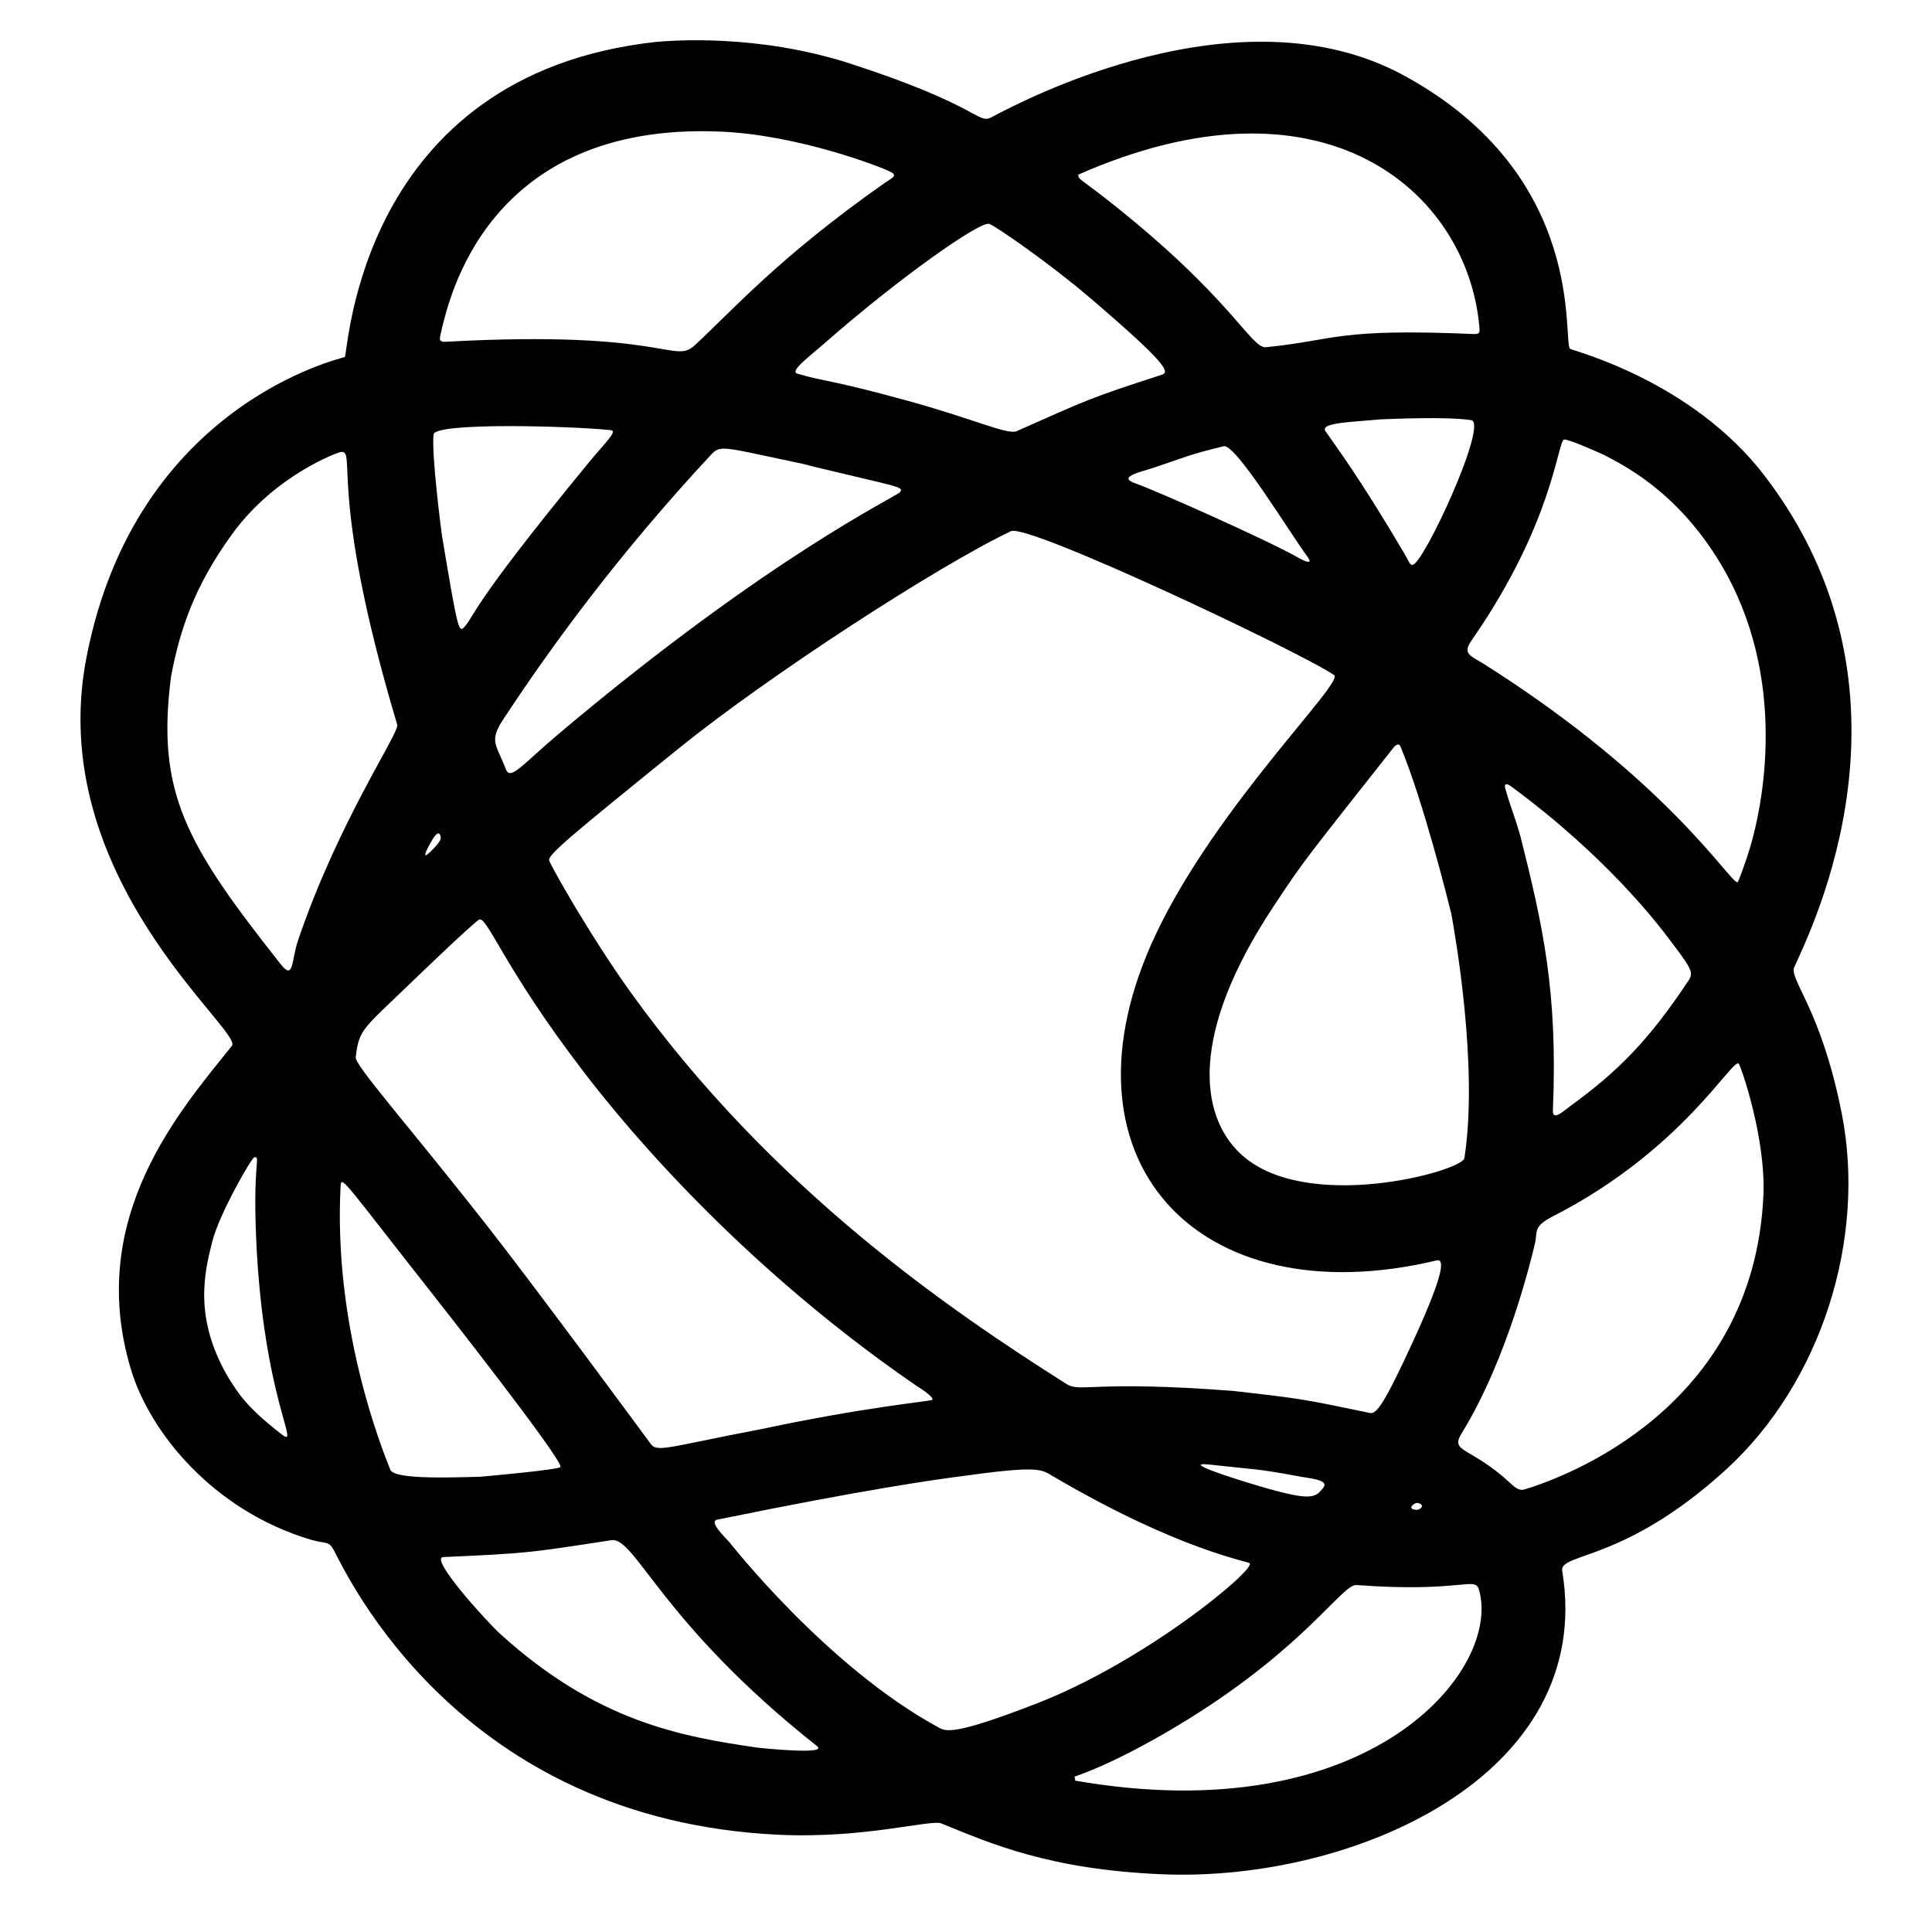
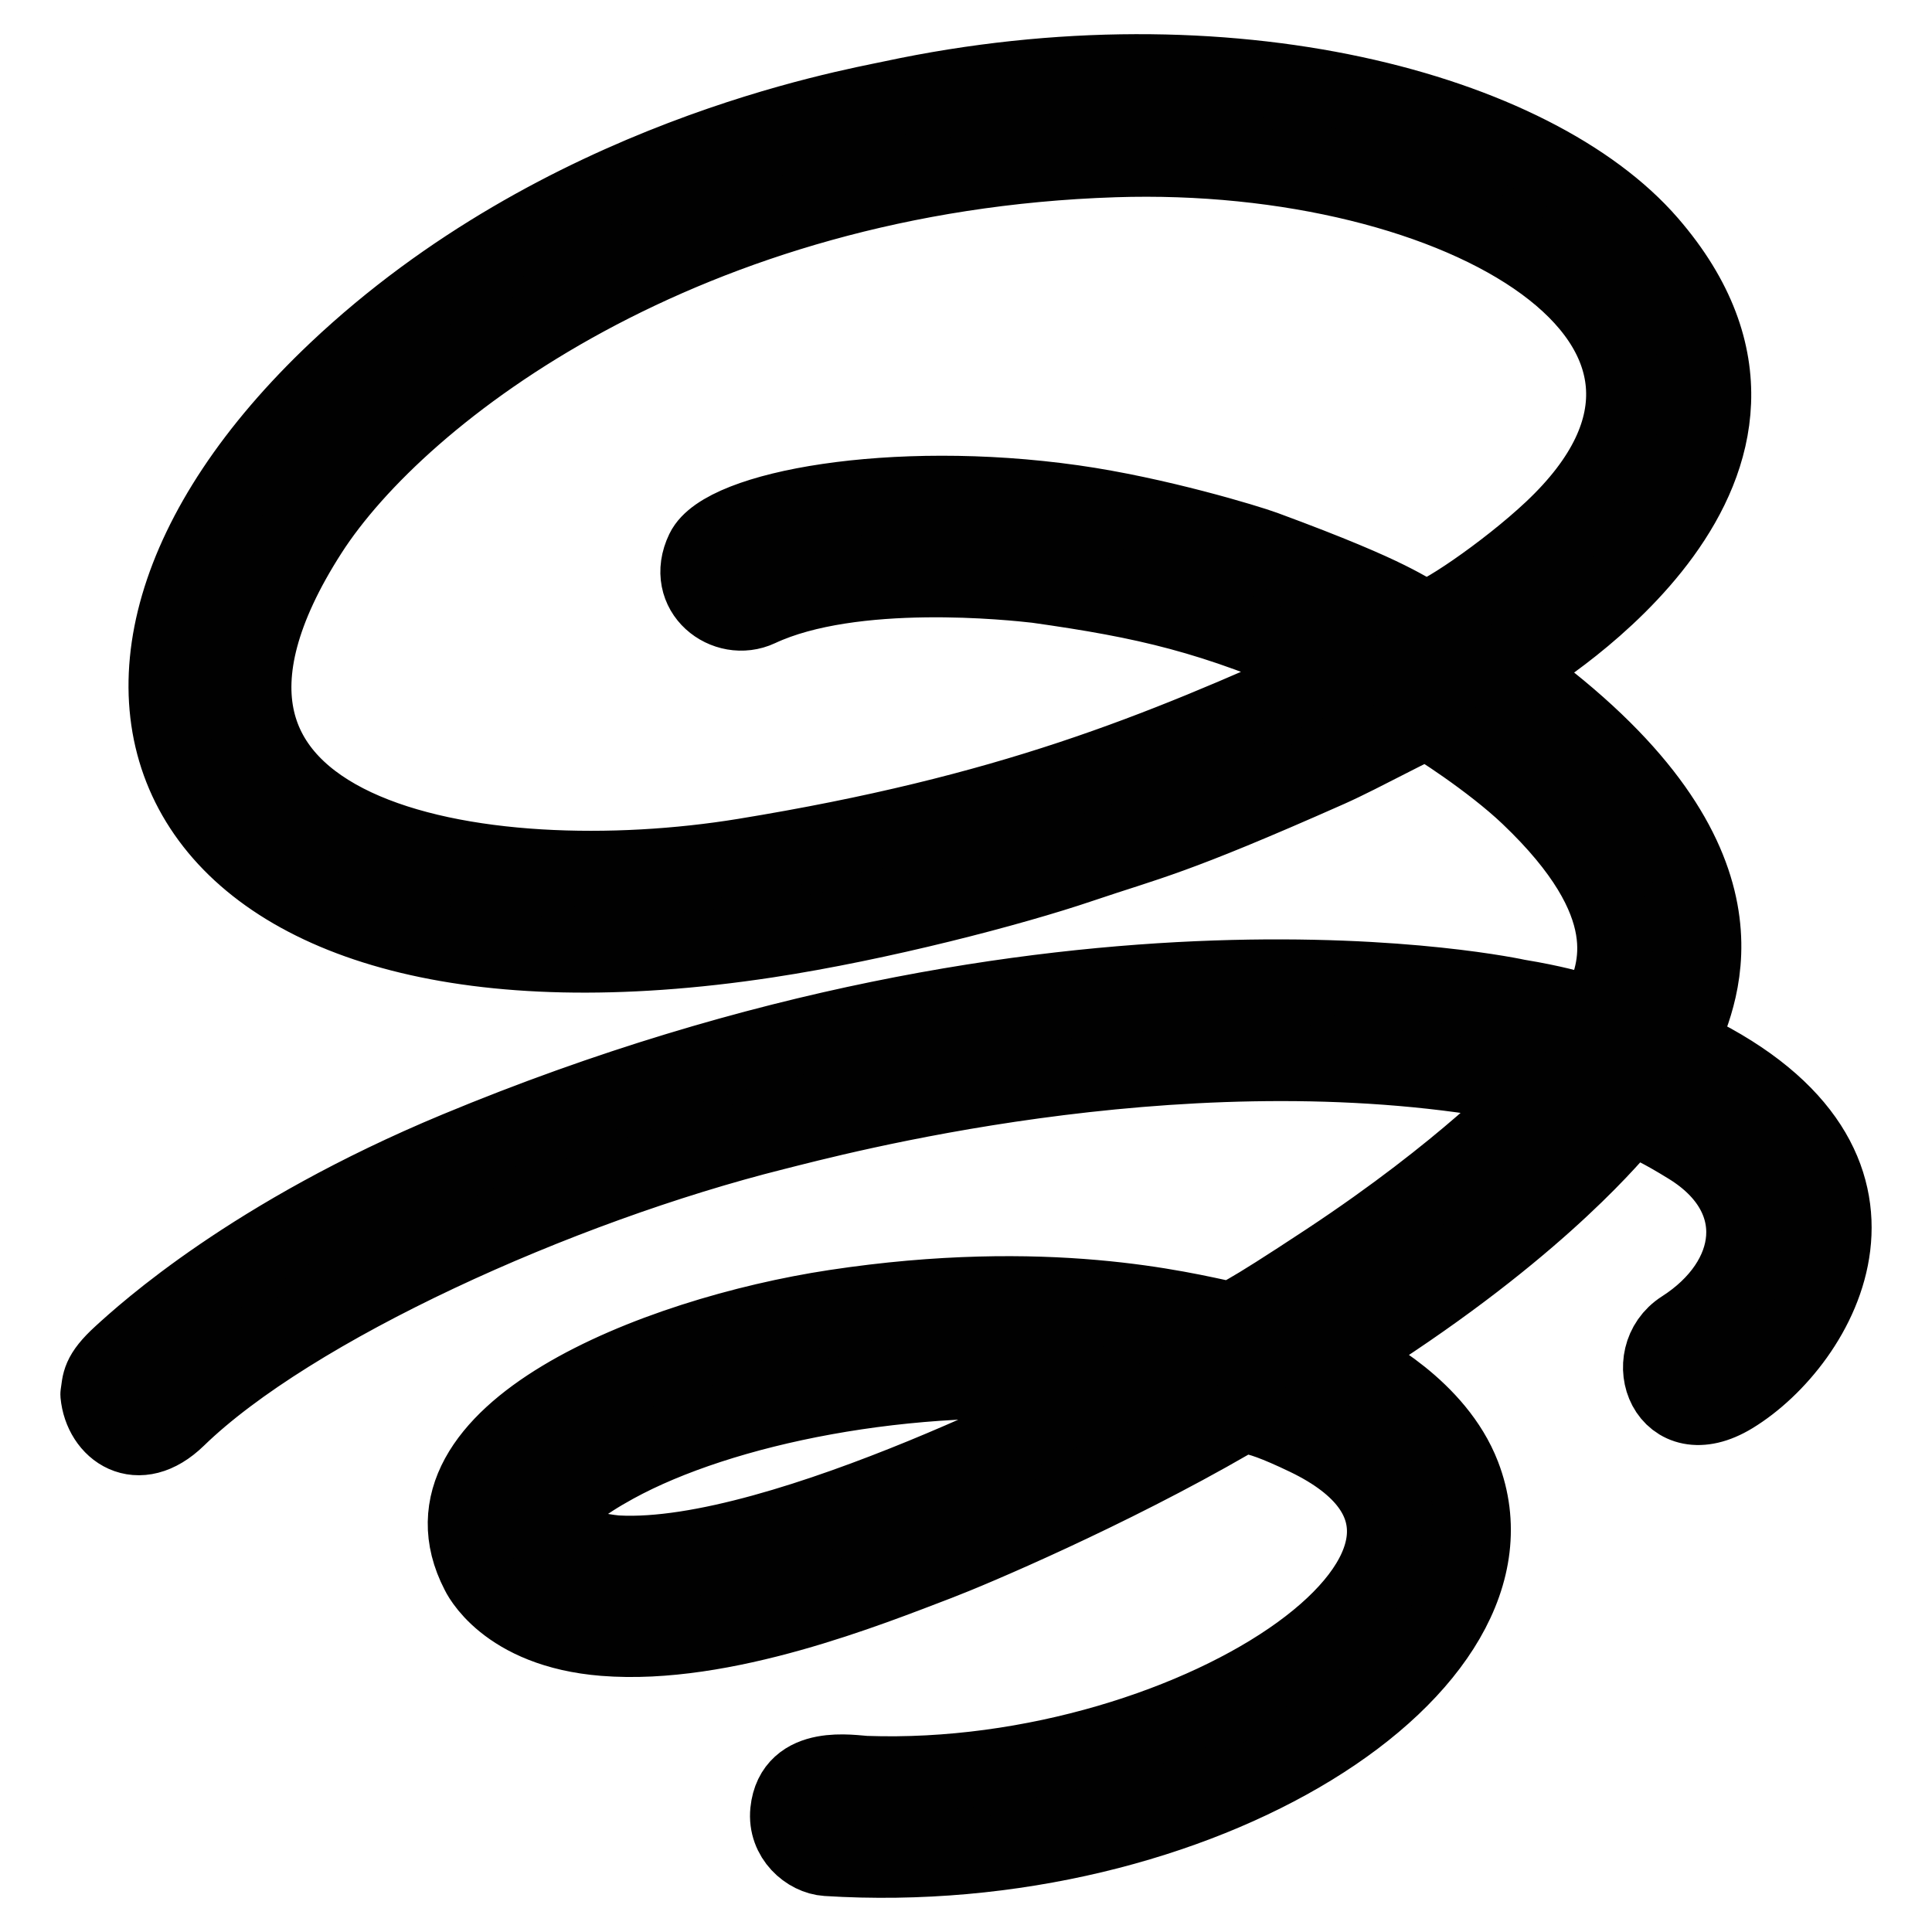
- <svg xmlns="http://www.w3.org/2000/svg" width="100%" height="100%" viewBox="0 0 100 100" version="1.1" xml:space="preserve" style="fill-rule:evenodd;clip-rule:evenodd;stroke-linejoin:round;stroke-miterlimit:2;">
-   <g id="Background">
-     <path d="M33.97,2.168c0.808,-0.067 5.237,-0.434 10.073,1.135c6.7,2.174 6.553,3.151 7.283,2.762c1.516,-0.806 12.806,-6.808 21.349,-2.154c9.496,5.173 8.192,13.668 8.588,14.142c0.067,0.081 6.281,1.606 10.087,6.59c8.542,11.187 2.414,23.418 1.52,25.422c-0.277,0.621 1.38,2.137 2.454,7.544c1.289,6.489 -1.037,13.933 -5.978,18.45c-5.287,4.833 -8.642,4.303 -8.486,5.25c1.755,10.634 -10.884,16.116 -20.706,15.703c-5.841,-0.245 -8.874,-1.591 -11.428,-2.63c-0.546,-0.222 -3.956,0.792 -8.414,0.585c-16.537,-0.771 -22.347,-13.452 -23.039,-14.739c-0.266,-0.494 -0.401,-0.298 -1.217,-0.543c-4.967,-1.493 -8.295,-5.48 -9.297,-8.863c-2.325,-7.85 2.611,-13.394 5.247,-16.693c0.607,-0.759 -9.725,-8.719 -7.535,-20.078c2.546,-13.205 13.331,-15.525 13.375,-15.572c0.188,-0.198 0.685,-14.622 16.123,-16.311Zm-11.568,41.256c-0.018,0.028 -0.955,1.581 0.128,0.402c0.374,-0.407 0.276,-0.501 0.27,-0.534c-0.08,-0.399 -0.381,0.103 -0.398,0.132Zm50.981,34.724c0.29,-0.099 0.29,-0.302 -0.015,-0.356c-0.168,-0.03 -0.631,0.361 0.015,0.356Zm-61.493,-6.727c0.372,0.545 0.728,1.309 2.686,2.818c1.033,0.796 -0.955,-1.853 -1.318,-10.145c-0.173,-3.954 0.244,-4.219 -0.091,-4.197c-0.135,0.009 -1.8,2.895 -2.172,4.34c-0.424,1.651 -0.998,4.046 0.895,7.184Zm47.828,-47.213c-0.591,0.199 -1.934,0.472 -0.963,0.806c1.025,0.352 6.92,2.976 8.413,3.835c0.034,0.02 0.932,0.536 0.495,-0.049c-0.859,-1.15 -3.708,-5.854 -4.324,-5.703c-1.842,0.452 -1.815,0.505 -3.62,1.111Zm7.612,52.227c-2.343,-0.44 -2.34,-0.362 -4.694,-0.625c-1.698,-0.19 1.657,0.842 1.811,0.89c3.439,1.058 3.602,0.865 4.049,0.301c0.325,-0.411 -0.751,-0.487 -1.167,-0.565Zm7.789,-29.142c-0.175,-0.702 -1.443,-5.8 -2.631,-8.655c-0.108,-0.26 -0.355,0.052 -0.374,0.076c-4.552,5.777 -4.582,5.752 -6.23,8.253c-4.322,6.557 -3.779,10.719 -1.724,12.706c3.315,3.207 11.531,0.953 11.637,0.271c0.739,-4.763 -0.498,-11.654 -0.678,-12.652Zm-35.912,43.166c0.23,0.021 3.671,0.387 3.084,-0.078c-8.1,-6.41 -9.406,-10.85 -10.649,-10.66c-4.328,0.662 -4.32,0.675 -8.696,0.873c-0.76,0.034 2.267,3.362 2.946,3.978c5.03,4.565 9.408,5.314 13.315,5.886Zm-30.353,-55.447c-0.785,6.043 0.808,8.735 5.679,14.9c0.681,0.862 0.539,-0.19 0.893,-1.235c2.084,-6.16 5.259,-10.752 5.135,-11.166c-3.695,-12.37 -1.992,-14.343 -2.989,-14.1c-0.08,0.019 -3.332,1.158 -5.572,4.254c-1.913,2.643 -2.681,4.879 -3.146,7.346Zm74.188,-11.458c-0.163,-0.074 -1.863,-0.842 -2.083,-0.803c-0.342,0.06 -0.543,4.286 -4.775,10.373c-0.517,0.744 -0.085,0.794 0.681,1.28c9.575,6.07 12.703,11.338 13.068,11.259c0.061,-0.013 0.455,-1.184 0.491,-1.289c0.886,-2.631 2.16,-9.348 -1.394,-15.243c-2.301,-3.817 -5.175,-5.13 -5.988,-5.576Zm-43.566,50.403c5.335,-1.141 8.758,-1.432 8.785,-1.505c0.068,-0.181 -0.779,-0.69 -0.824,-0.721c-10.05,-6.902 -16.087,-14.769 -17.242,-16.274c-4.17,-5.434 -5.011,-8.148 -5.418,-7.846c-0.574,0.426 -3.282,3.039 -3.562,3.309c-2.448,2.362 -2.629,2.347 -2.803,3.802c-0.05,0.416 2.682,3.48 6.692,8.582c2.552,3.248 8.481,11.296 8.519,11.352c0.381,0.56 0.565,0.311 5.853,-0.7Zm31.98,-52.251c-1.53,0.145 -3.147,0.171 -2.849,0.611c0.467,0.689 1.713,2.315 4.036,6.256c0.354,0.6 0.313,0.655 0.462,0.665c0.544,0.036 3.954,-7.348 3.045,-7.491c-1.244,-0.197 -4.319,-0.057 -4.694,-0.04Zm7.829,55.269c1.458,-0.5 11.481,-3.935 11.988,-15.09c0.136,-3 -1.181,-6.747 -1.276,-6.83c-0.337,-0.299 -2.927,4.48 -9.609,7.897c-1.068,0.546 -0.79,0.786 -0.94,1.416c-0.195,0.819 -1.427,5.985 -3.795,9.823c-0.625,1.013 0.475,0.669 2.536,2.591c0.554,0.517 0.637,0.3 1.095,0.194Zm-36.893,-52.753c-0.779,-0.198 -0.773,-0.199 -0.841,-0.214c-4.114,-0.859 -4.249,-1.008 -4.74,-0.48c-4.9,5.267 -8.328,10.014 -10.735,13.663c-0.782,1.185 -0.405,1.291 0.107,2.624c0.237,0.617 0.864,-0.255 2.746,-1.841c10.94,-9.218 17.481,-12.268 17.658,-12.503c0.211,-0.279 -0.116,-0.268 -4.194,-1.25Zm13.421,-15.183c-0.006,0.248 0.098,0.203 1.474,1.282c6.491,5.094 7.45,7.729 8.246,7.65c3.648,-0.365 3.608,-0.99 10.744,-0.682c0.357,0.015 0.319,-0.111 0.286,-0.459c-0.658,-6.896 -8.018,-13.408 -20.75,-7.791Zm-32.939,18.669c0.782,4.68 0.861,5.06 1.131,4.775c0.589,-0.622 0.198,-0.913 6.467,-8.537c0.847,-1.029 1.52,-1.642 1.142,-1.682c-2.074,-0.217 -9.097,-0.412 -9.172,0.222c-0.116,0.991 0.377,4.806 0.431,5.221Zm0.002,-10.726c-0.085,0.487 -0.272,0.734 0.214,0.707c11.475,-0.631 11.765,1.202 12.88,0.174c1.888,-1.742 4.349,-4.554 9.815,-8.389c0.382,-0.268 0.717,-0.377 0.291,-0.59c-0.521,-0.26 -4.757,-1.903 -8.796,-2.073c-12.149,-0.511 -14.042,8.816 -14.404,10.171Zm55.825,26.318c1.136,4.538 1.939,7.978 1.677,14.179c-0.025,0.579 0.579,0.005 0.896,-0.226c2.51,-1.823 4.098,-3.443 6.147,-6.537c0.266,-0.402 0.047,-0.689 -1.023,-2.106c-0.55,-0.728 -3.215,-4.258 -8.206,-7.923c-0.202,-0.148 -0.353,-0.13 -0.281,0.119c0.366,1.262 0.427,1.233 0.789,2.494Zm-53.823,33.135c0.331,-0.03 4.041,-0.362 4.129,-0.501c0.192,-0.304 -6.39,-8.665 -6.969,-9.4c-4.061,-5.158 -4.376,-5.727 -4.406,-5.184c-0.396,7.319 2.126,13.615 2.571,14.725c0.193,0.482 2.781,0.416 4.675,0.36Zm30.758,15.727c15.309,2.678 22.119,-5.76 20.914,-9.884c-0.207,-0.708 -0.915,0.171 -6.34,-0.237c-0.729,-0.055 -2.611,3.152 -8.644,6.905c-3.754,2.335 -5.918,2.994 -5.931,3.006c-0.052,0.046 0.053,0.163 0.001,0.209Zm8.234,-20.163c3.651,0.414 3.633,0.431 7.04,1.137c0.335,0.069 0.735,-0.447 2.263,-3.779c1.754,-3.824 1.515,-4.196 1.182,-4.117c-12.421,2.96 -20.009,-5.288 -14.529,-16.883c3.152,-6.669 9.776,-13.041 9.228,-13.415c-1.755,-1.195 -15.848,-7.866 -16.728,-7.448c-3.809,1.814 -12.553,7.487 -17.227,11.269c-5.539,4.482 -6.751,5.485 -6.674,5.77c0.08,0.295 2.199,4.022 4.226,6.84c7.37,10.245 16.611,16.5 22.558,20.268c0.709,0.45 1.346,-0.209 8.66,0.356Zm-14.332,4.439c-1,0.134 -4.568,0.613 -12.409,2.218c-0.482,0.099 0.433,0.939 0.646,1.192c0.031,0.036 5.043,6.443 10.818,9.572c0.367,0.199 0.772,0.418 5.073,-1.251c5.645,-2.191 11.299,-6.902 11.019,-7.252c-0.094,-0.118 -3.629,-0.66 -10.144,-4.484c-0.675,-0.396 -0.716,-0.594 -5.003,0.006Zm3.037,-54.101c3.716,-1.641 3.691,-1.69 7.56,-2.94c0.419,-0.135 0.304,-0.547 -3.758,-4.015c-2.032,-1.735 -4.825,-3.674 -5.175,-3.795c-0.461,-0.159 -4.67,2.793 -8.55,6.203c-0.716,0.629 -1.798,1.425 -1.387,1.547c1.498,0.445 1.536,0.262 5.652,1.39c3.404,0.933 5.054,1.721 5.657,1.611Z" style="fill:#010101;" />
-   </g>
+ <svg xmlns="http://www.w3.org/2000/svg" width="100%" height="100%" viewBox="0 0 256 256" version="1.1" xml:space="preserve" style="fill-rule:evenodd;clip-rule:evenodd;stroke-linejoin:round;stroke-miterlimit:2;">
+   <path d="M13,184.761c0.254,-1.588 0.035,-2.617 3.02,-5.341c3.081,-2.812 17.356,-15.842 44.527,-27.132c80.624,-33.503 140.337,-20.23 140.677,-20.175c9.288,1.524 10.012,3.106 10.891,1.143c2.101,-4.694 5.504,-13.349 -9.59,-27.714c-4.991,-4.749 -12.846,-9.735 -13.367,-9.908c-0.506,-0.168 -8.665,4.365 -13.058,6.313c-20.982,9.306 -23.821,9.602 -32.933,12.693c-9.065,3.075 -26.531,7.651 -41.508,9.927c-79.296,12.049 -101.427,-33.61 -57.098,-75.517c29.741,-28.116 67.776,-34.771 73.563,-36.01c44.604,-9.55 85.207,1.553 100.432,19.133c25.8,29.789 -15.196,54.476 -17.468,55.997c-1.695,1.135 -0.147,1.383 1.463,2.593c31.079,23.343 22.813,40.735 20.278,46.986c-0.451,1.111 0.228,0.922 1.323,1.458c30.961,15.161 17.082,38.692 5.456,45.768c-8.865,5.396 -12.601,-5.208 -6.69,-8.99c9.868,-6.313 11.559,-17.412 0.845,-24.028c-7.325,-4.523 -7.988,-3.75 -8.458,-3.2c-2.499,2.918 -13.161,15.371 -37.199,30.37c-0.865,0.54 -0.566,0.91 0.361,1.336c2.108,0.968 11.943,6.139 15.362,15.006c9.849,25.548 -35.018,53.859 -84.262,50.769c-2.573,-0.161 -5.52,-2.676 -5.158,-6.223c0.673,-6.588 8.571,-5.066 10.304,-5.004c44.059,1.564 89.778,-29.394 58.384,-44.492c-8.2,-3.943 -8.777,-2.916 -9.942,-2.241c-16.308,9.433 -34.377,17.083 -38.832,18.782c-9.095,3.469 -28.412,11.282 -44.272,10.015c-13.229,-1.057 -16.652,-8.634 -16.686,-8.7c-9.527,-18.411 23.338,-31.516 47.252,-35.143c28.078,-4.259 45.981,0.275 52.148,1.575c0.539,0.114 1.701,-0.231 13.118,-7.77c18.128,-11.971 27.316,-21.758 27.634,-22.142c0.69,-0.832 -1.859,-1.21 -5.775,-1.851c-42.618,-6.978 -87.581,5.145 -95.047,7.013c-28.685,7.175 -64.011,23.203 -79.153,37.915c-5.291,5.141 -10.099,1.525 -10.542,-3.211Zm134.211,-0.76c-1.122,0.525 -43.512,22.996 -65.443,21.798c-0.927,-0.051 -18.272,-1.73 -0.251,-11.604c14.152,-7.754 39.024,-12.801 62.716,-10.822c2.25,0.188 2.506,-0.225 2.977,0.628Zm-9.826,-106.448c14.465,2.043 23.315,4.044 38.156,10.621c0.378,0.168 2.046,0.477 0.306,1.261c-22.631,10.199 -42.171,18.273 -77.25,24.007c-34.272,5.602 -83.936,-1.793 -57.539,-42.878c12.071,-18.787 50.054,-47.583 106.608,-49.426c45.885,-1.495 86.607,22.027 57.976,48.98c-6.068,5.712 -15.641,12.189 -16.823,11.753c-2.876,-1.062 -3.039,-2.492 -21.292,-9.22c-2.151,-0.793 -14.229,-4.475 -25.34,-6.045c-24.001,-3.391 -46.343,0.798 -48.997,6.325c-2.679,5.579 2.995,9.82 7.414,7.752c12.477,-5.84 33.844,-3.458 36.779,-3.13Z" style="fill:#010101;stroke:#010101;stroke-width:10;stroke-linecap:round;stroke-linejoin:round;" />
</svg>
